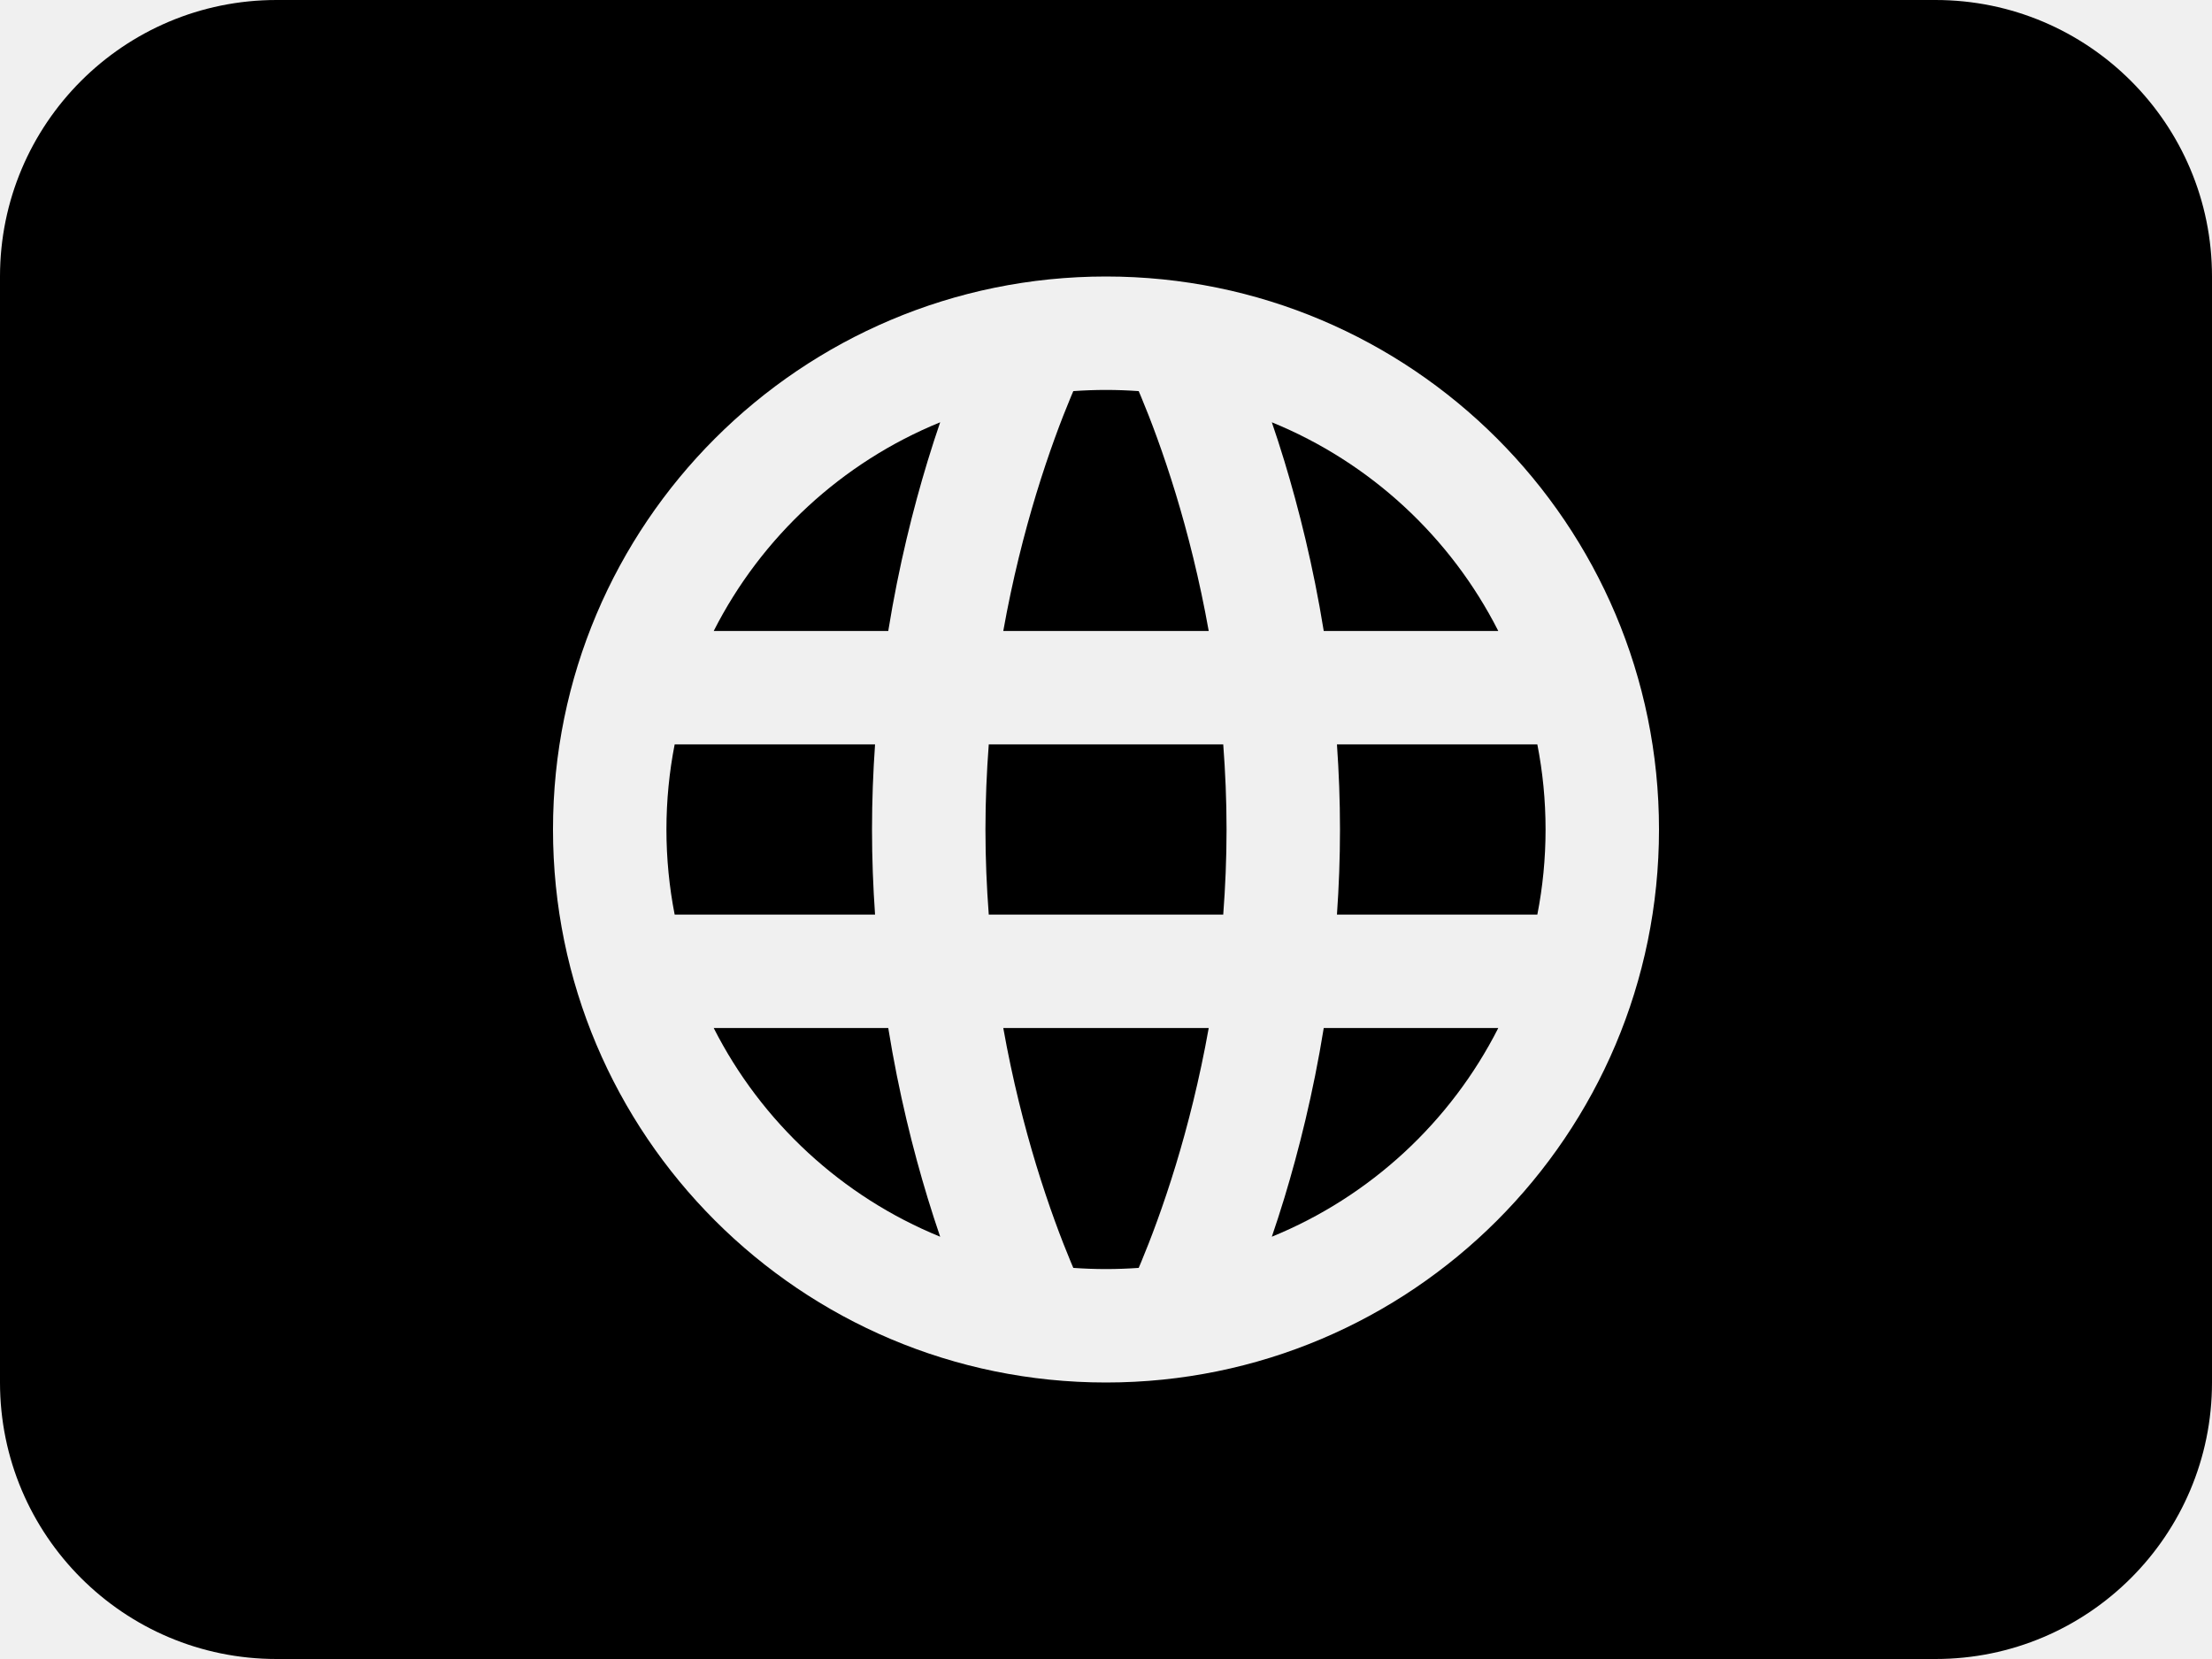
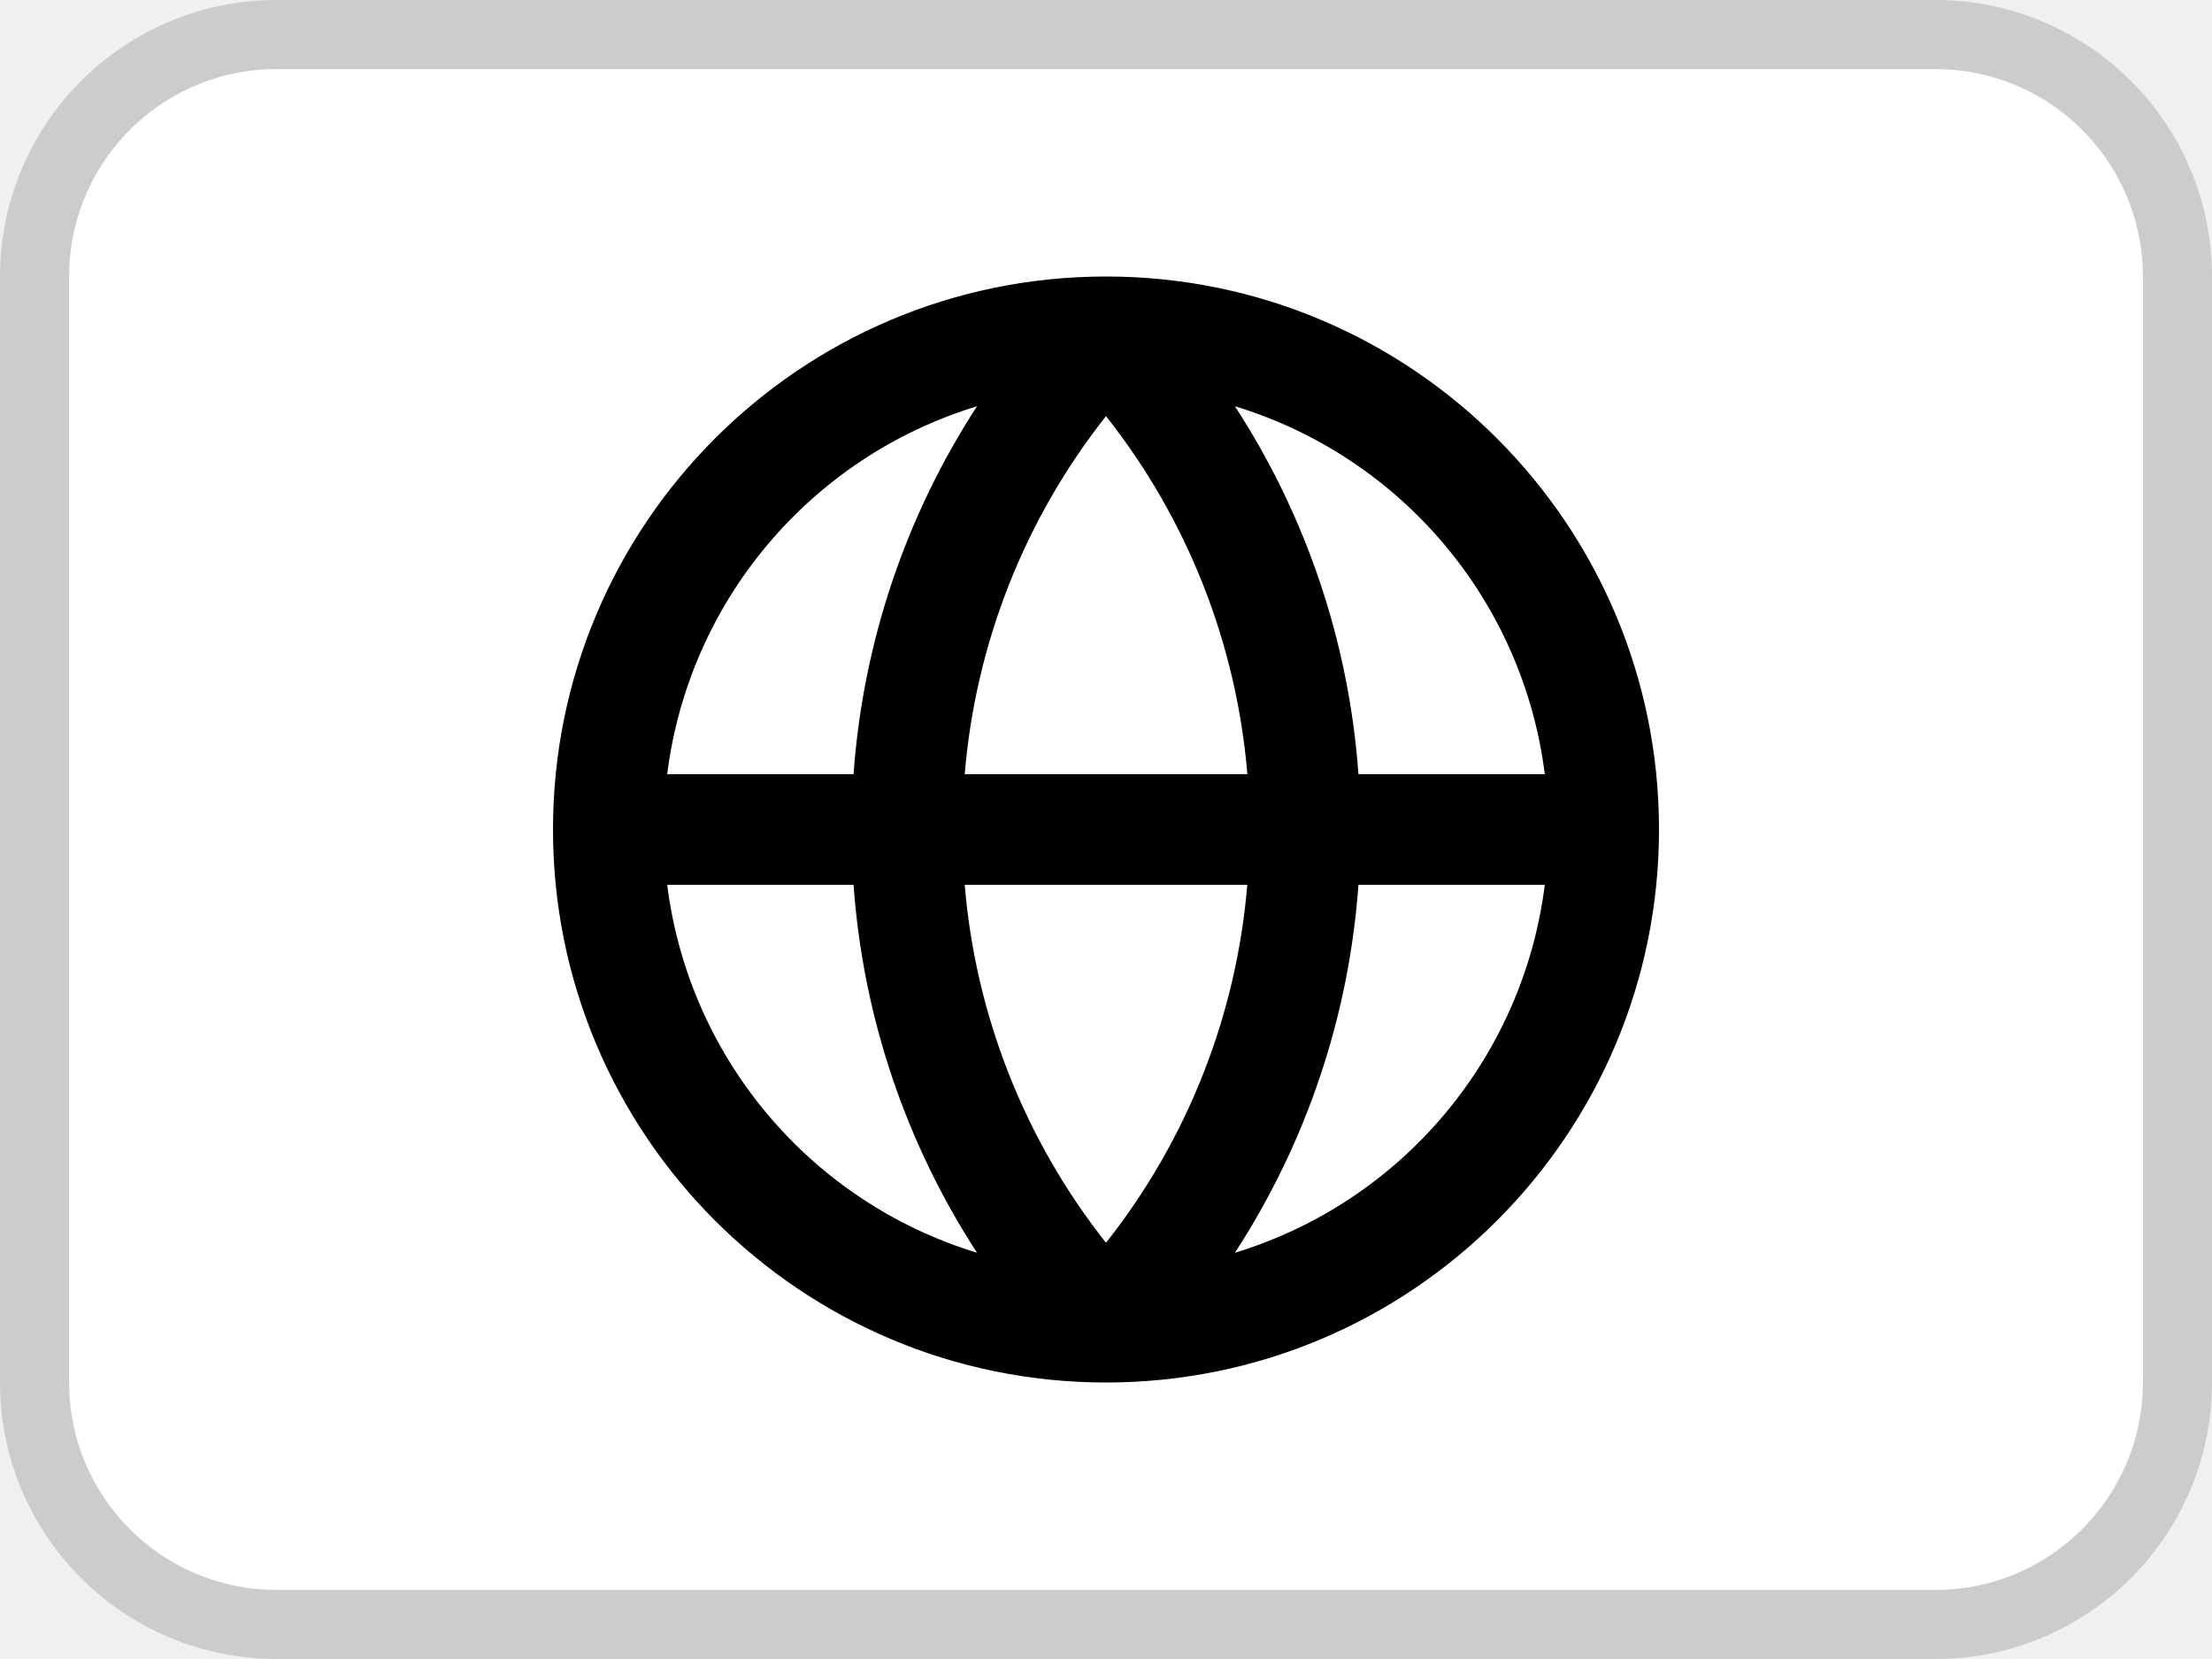
- <svg xmlns="http://www.w3.org/2000/svg" width="32" height="24" viewBox="0 0 32 24" fill="none">
-   <path d="M9.76 10.769C9.682 11.167 9.641 11.579 9.641 12C9.641 12.421 9.682 12.833 9.76 13.231H12.659C12.631 12.833 12.615 12.422 12.615 12C12.615 11.578 12.631 11.167 12.659 10.769H9.76Z" fill="currentColor" />
-   <path d="M10.325 9.128H12.85C13.002 8.186 13.211 7.355 13.42 6.669C13.481 6.47 13.541 6.283 13.601 6.109C12.179 6.689 11.015 7.768 10.325 9.128Z" fill="currentColor" />
-   <path d="M15.527 5.658C15.515 5.685 15.504 5.713 15.491 5.743C15.356 6.066 15.174 6.544 14.99 7.147C14.819 7.71 14.648 8.378 14.514 9.128H17.486C17.352 8.378 17.181 7.71 17.01 7.147C16.826 6.544 16.644 6.066 16.509 5.743C16.497 5.713 16.485 5.685 16.473 5.658C16.317 5.647 16.159 5.641 16 5.641C15.841 5.641 15.683 5.647 15.527 5.658Z" fill="currentColor" />
-   <path d="M18.399 6.109C18.459 6.283 18.519 6.47 18.58 6.669C18.788 7.355 18.998 8.186 19.15 9.128H21.675C20.985 7.768 19.821 6.689 18.399 6.109Z" fill="currentColor" />
-   <path d="M22.24 10.769H19.341C19.369 11.167 19.385 11.578 19.385 12C19.385 12.422 19.369 12.833 19.341 13.231H22.24C22.318 12.833 22.359 12.421 22.359 12C22.359 11.579 22.318 11.167 22.24 10.769Z" fill="currentColor" />
-   <path d="M21.675 14.872H19.15C18.998 15.814 18.788 16.645 18.58 17.331C18.519 17.53 18.459 17.716 18.399 17.891C19.821 17.311 20.985 16.232 21.675 14.872Z" fill="currentColor" />
-   <path d="M16.473 18.342C16.485 18.315 16.497 18.287 16.509 18.257C16.644 17.933 16.826 17.456 17.01 16.853C17.181 16.291 17.352 15.622 17.486 14.872H14.514C14.648 15.622 14.819 16.291 14.99 16.853C15.174 17.456 15.356 17.933 15.491 18.257C15.504 18.287 15.515 18.315 15.527 18.342C15.683 18.353 15.841 18.359 16 18.359C16.159 18.359 16.317 18.353 16.473 18.342Z" fill="currentColor" />
-   <path d="M13.601 17.891C13.541 17.716 13.481 17.53 13.42 17.331C13.211 16.645 13.002 15.814 12.85 14.872H10.325C11.015 16.232 12.179 17.311 13.601 17.891Z" fill="currentColor" />
-   <path d="M17.696 13.231C17.726 12.834 17.744 12.423 17.744 12C17.744 11.577 17.726 11.166 17.696 10.769H14.304C14.274 11.166 14.256 11.577 14.256 12C14.256 12.423 14.274 12.834 14.304 13.231H17.696Z" fill="currentColor" />
-   <path fill-rule="evenodd" clip-rule="evenodd" d="M4 0C1.791 0 0 1.791 0 4V20C0 22.209 1.791 24 4 24H28C30.209 24 32 22.209 32 20V4C32 1.791 30.209 0 28 0H4ZM8 12C8 7.582 11.582 4 16 4C20.418 4 24 7.582 24 12C24 16.418 20.418 20 16 20C11.582 20 8 16.418 8 12Z" fill="currentColor" />
+ <svg xmlns="http://www.w3.org/2000/svg" width="32" height="24" fill="none" viewBox="0 0 32 24">
+   <rect width="31" height="23" x=".5" y=".5" fill="#fff" stroke="#ccc" rx="3.5" />
+   <path fill="currentColor" d="M16 4a8 8 0 1 1 0 16 8 8 0 0 1 0-16m-6.348 8.8a6.4 6.4 0 0 0 4.482 5.323 11.24 11.24 0 0 1-1.786-5.323zm10 0a11.24 11.24 0 0 1-1.787 5.323 6.4 6.4 0 0 0 4.483-5.323zm-5.696 0A9.64 9.64 0 0 0 16 17.979a9.64 9.64 0 0 0 2.044-5.179zm3.909-6.923a11.24 11.24 0 0 1 1.787 5.323h2.696a6.4 6.4 0 0 0-4.483-5.323M16 6.02a9.64 9.64 0 0 0-2.044 5.18h4.089A9.64 9.64 0 0 0 16 6.02m-1.866-.143A6.4 6.4 0 0 0 9.652 11.2h2.696a11.24 11.24 0 0 1 1.786-5.323" />
</svg>
